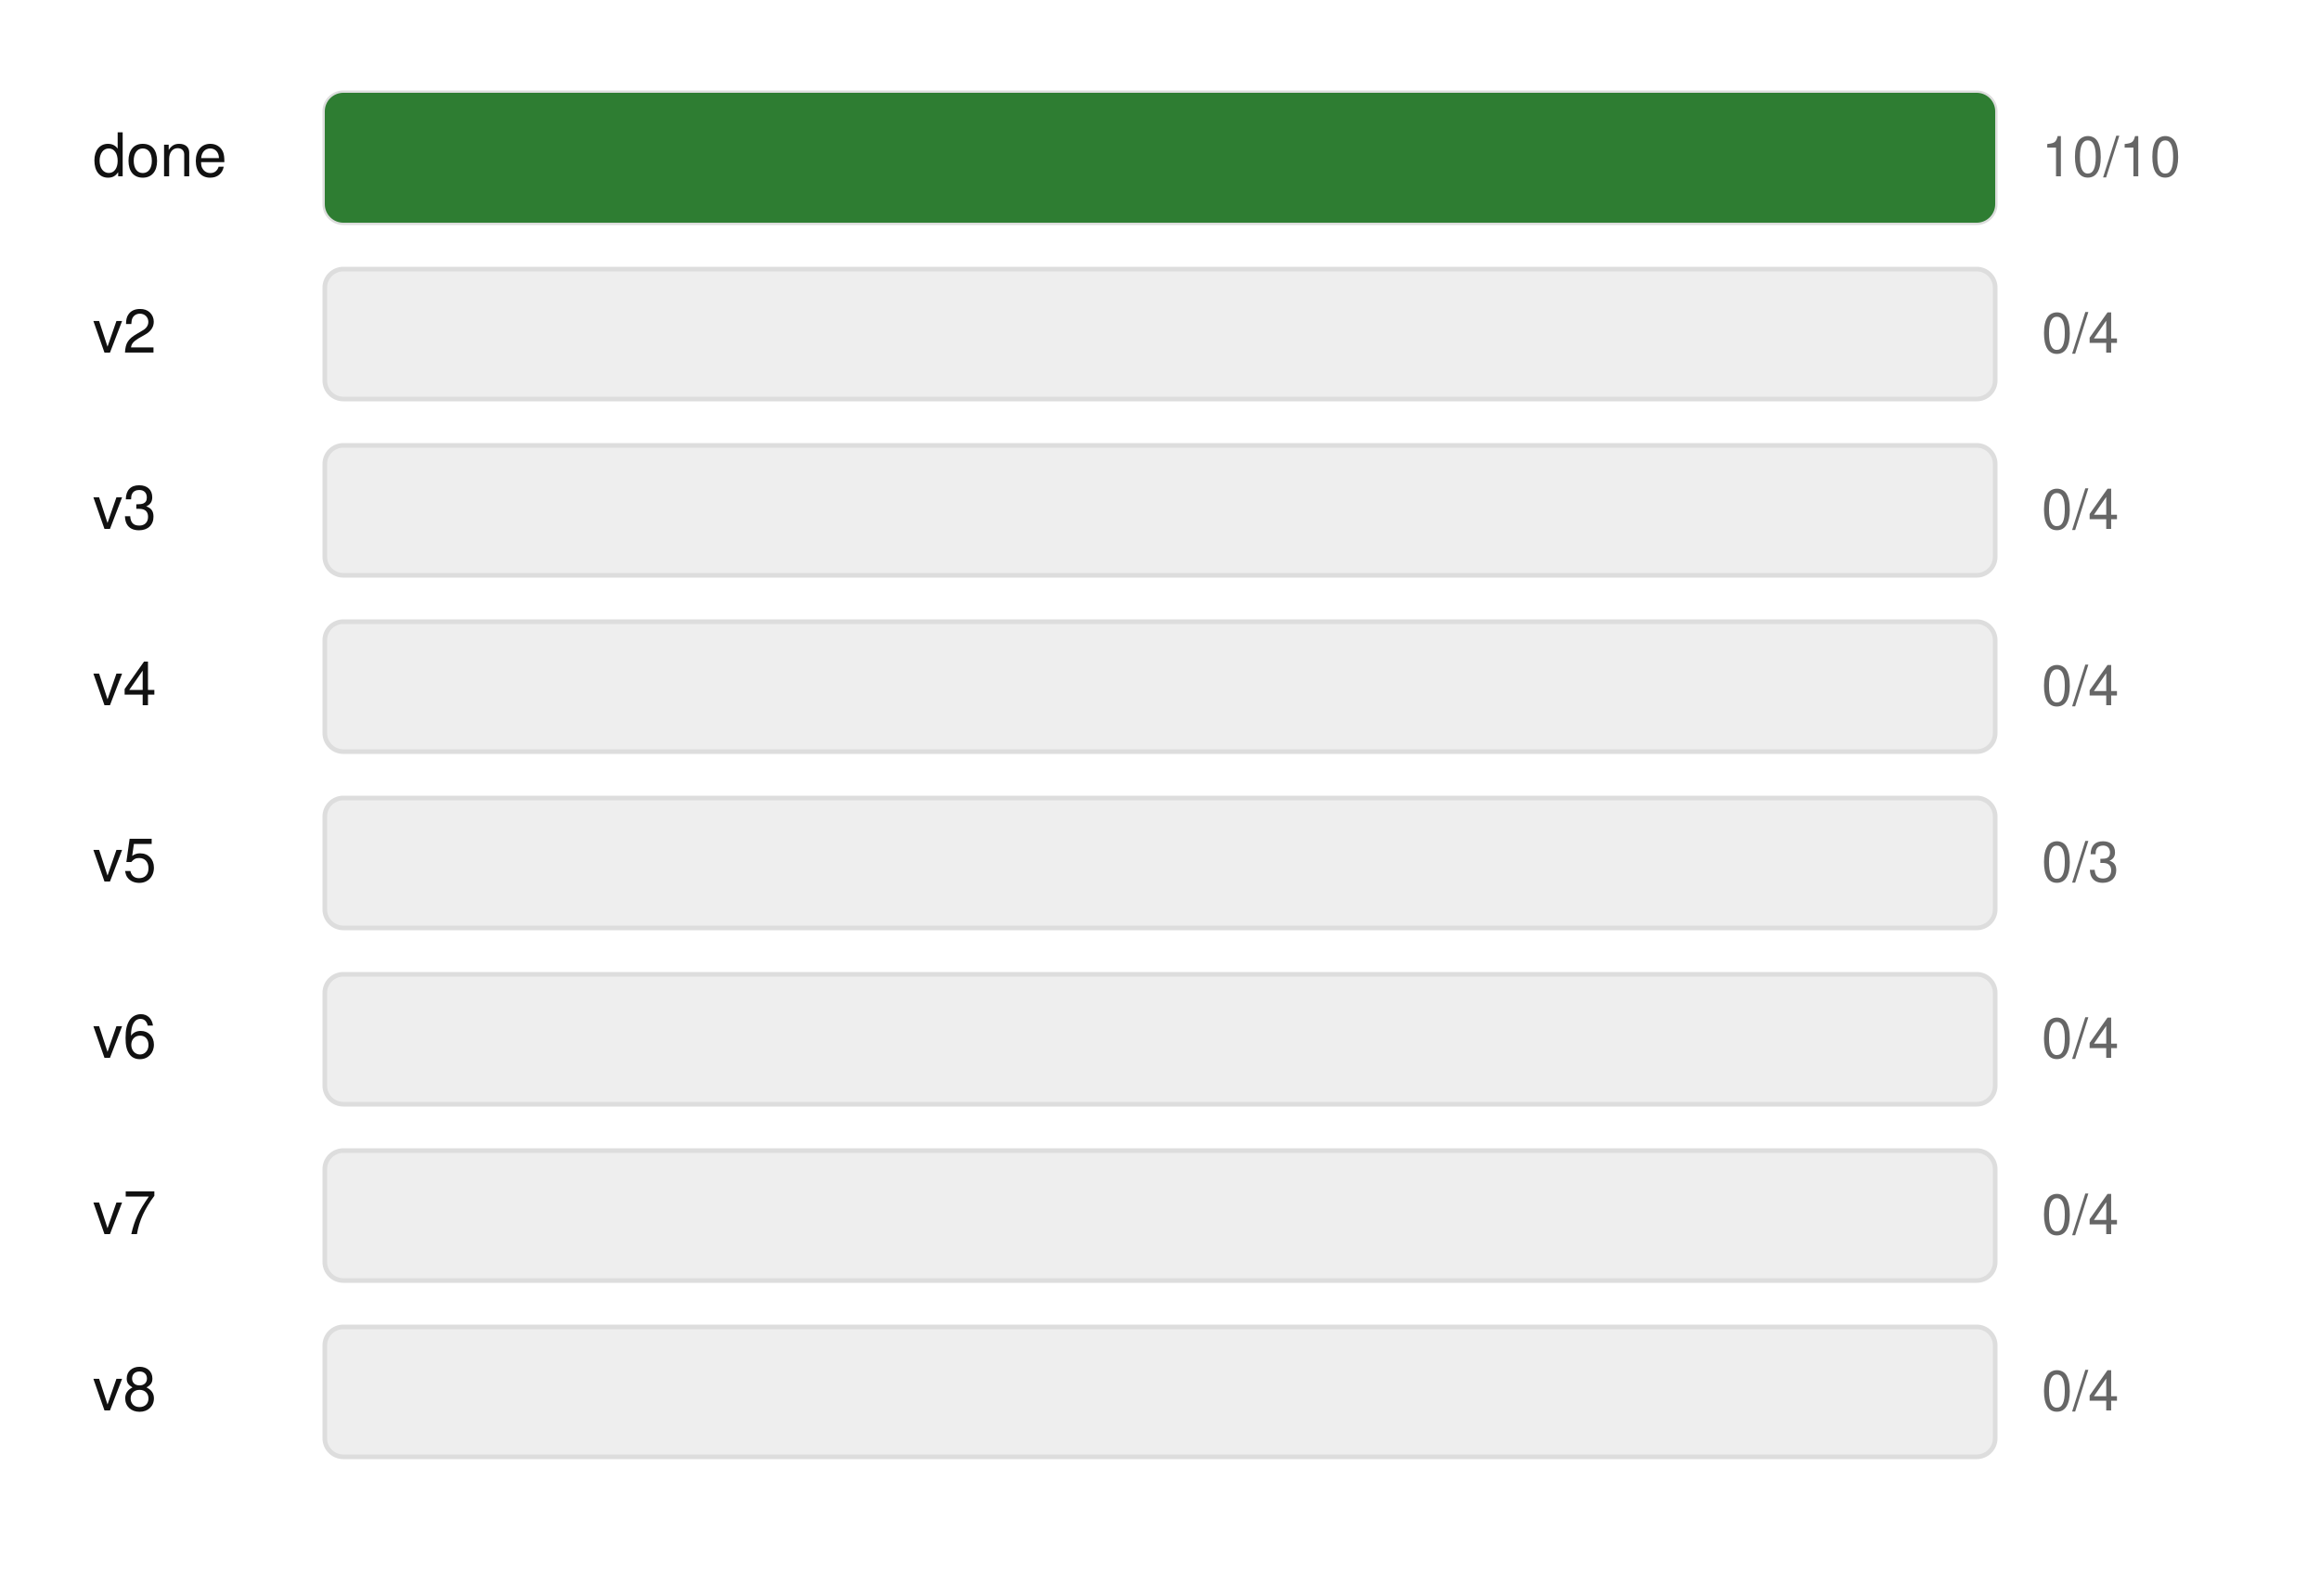
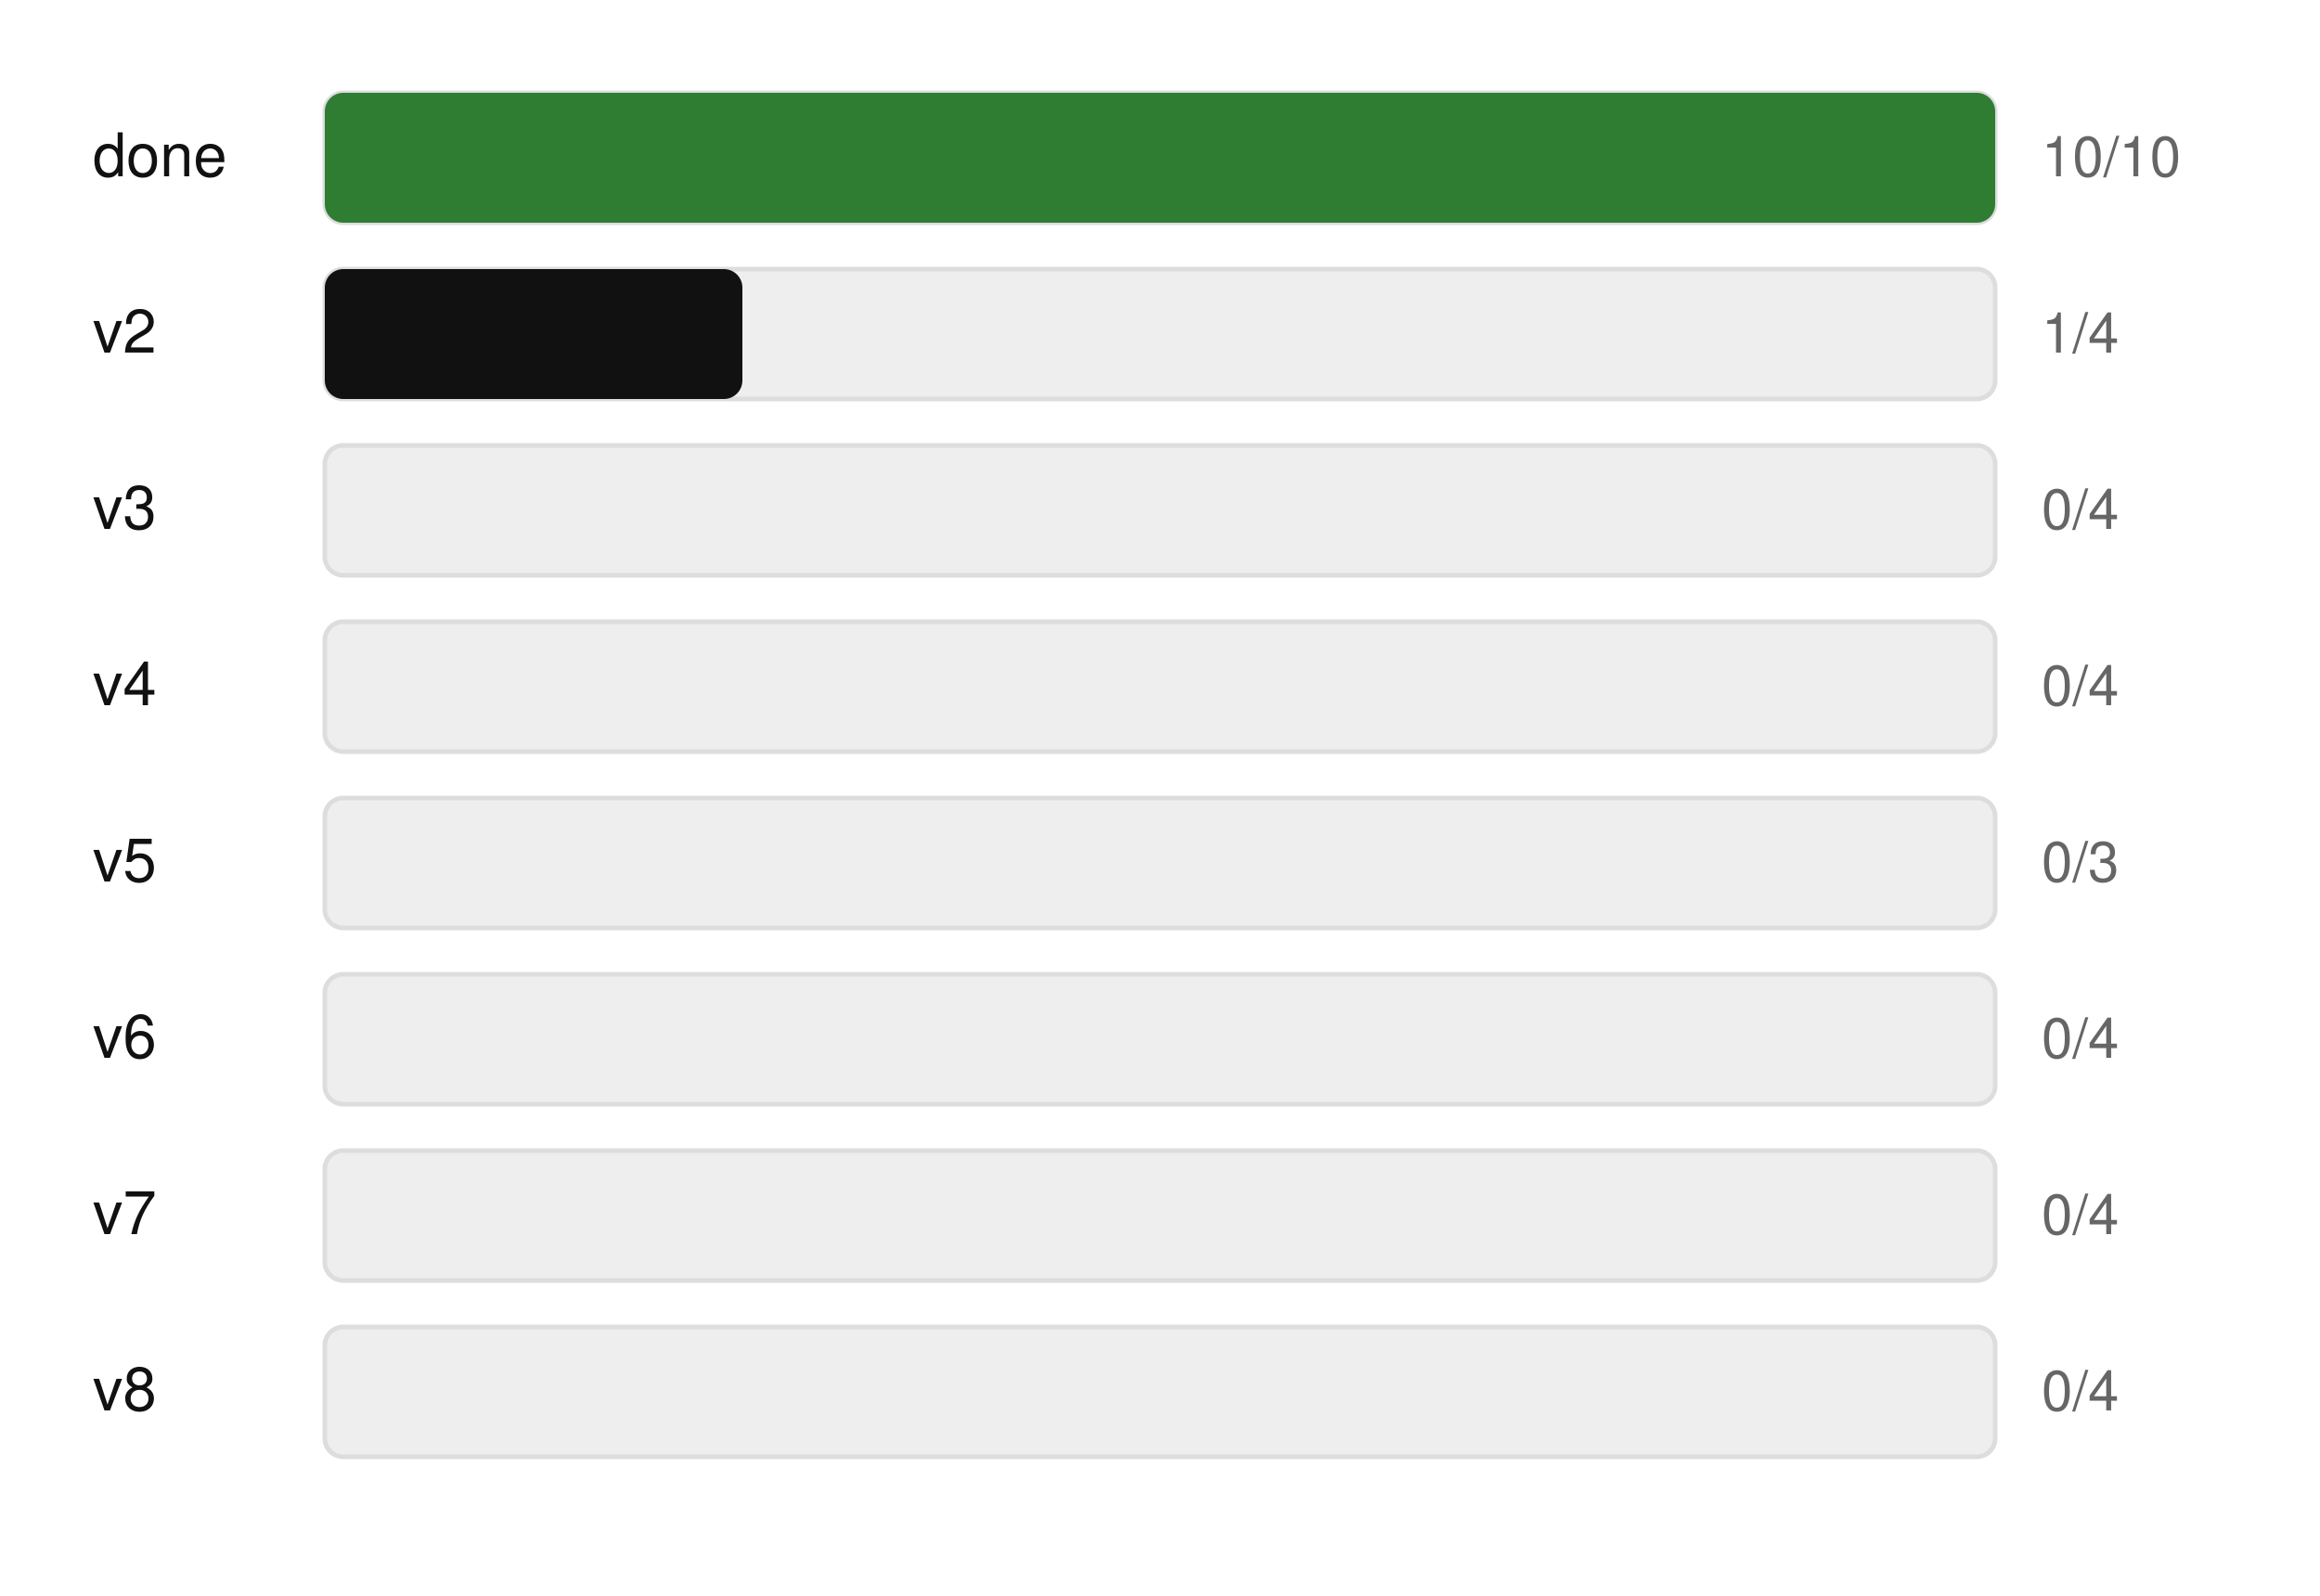
<svg xmlns="http://www.w3.org/2000/svg" width="500" height="344" viewBox="0 0 500 344">
  <rect width="100%" height="100%" fill="#ffffff" />
  <text x="20" y="38" font-family="-apple-system,Helvetica,Arial,sans-serif" font-size="13" fill="#111">done</text>
  <rect x="70" y="20" width="360" height="28" rx="4" fill="#eee" stroke="#ddd" />
  <rect x="70" y="20" width="360" height="28" rx="4" fill="#2e7d32" />
  <text x="440" y="38" font-family="-apple-system,Helvetica,Arial,sans-serif" font-size="12" fill="#666">10/10</text>
  <text x="20" y="76" font-family="-apple-system,Helvetica,Arial,sans-serif" font-size="13" fill="#111">v2</text>
  <rect x="70" y="58" width="360" height="28" rx="4" fill="#eee" stroke="#ddd" />
-   <rect x="70" y="58" width="0" height="28" rx="4" fill="#111" />
-   <text x="440" y="76" font-family="-apple-system,Helvetica,Arial,sans-serif" font-size="12" fill="#666">0/4</text>
+   <rect x="70" y="58" width="90" height="28" rx="4" fill="#111" />
+   <text x="440" y="76" font-family="-apple-system,Helvetica,Arial,sans-serif" font-size="12" fill="#666">1/4</text>
  <text x="20" y="114" font-family="-apple-system,Helvetica,Arial,sans-serif" font-size="13" fill="#111">v3</text>
  <rect x="70" y="96" width="360" height="28" rx="4" fill="#eee" stroke="#ddd" />
  <rect x="70" y="96" width="0" height="28" rx="4" fill="#111" />
  <text x="440" y="114" font-family="-apple-system,Helvetica,Arial,sans-serif" font-size="12" fill="#666">0/4</text>
  <text x="20" y="152" font-family="-apple-system,Helvetica,Arial,sans-serif" font-size="13" fill="#111">v4</text>
  <rect x="70" y="134" width="360" height="28" rx="4" fill="#eee" stroke="#ddd" />
  <rect x="70" y="134" width="0" height="28" rx="4" fill="#111" />
  <text x="440" y="152" font-family="-apple-system,Helvetica,Arial,sans-serif" font-size="12" fill="#666">0/4</text>
  <text x="20" y="190" font-family="-apple-system,Helvetica,Arial,sans-serif" font-size="13" fill="#111">v5</text>
  <rect x="70" y="172" width="360" height="28" rx="4" fill="#eee" stroke="#ddd" />
  <rect x="70" y="172" width="0" height="28" rx="4" fill="#111" />
  <text x="440" y="190" font-family="-apple-system,Helvetica,Arial,sans-serif" font-size="12" fill="#666">0/3</text>
  <text x="20" y="228" font-family="-apple-system,Helvetica,Arial,sans-serif" font-size="13" fill="#111">v6</text>
  <rect x="70" y="210" width="360" height="28" rx="4" fill="#eee" stroke="#ddd" />
  <rect x="70" y="210" width="0" height="28" rx="4" fill="#111" />
  <text x="440" y="228" font-family="-apple-system,Helvetica,Arial,sans-serif" font-size="12" fill="#666">0/4</text>
  <text x="20" y="266" font-family="-apple-system,Helvetica,Arial,sans-serif" font-size="13" fill="#111">v7</text>
  <rect x="70" y="248" width="360" height="28" rx="4" fill="#eee" stroke="#ddd" />
  <rect x="70" y="248" width="0" height="28" rx="4" fill="#111" />
  <text x="440" y="266" font-family="-apple-system,Helvetica,Arial,sans-serif" font-size="12" fill="#666">0/4</text>
  <text x="20" y="304" font-family="-apple-system,Helvetica,Arial,sans-serif" font-size="13" fill="#111">v8</text>
  <rect x="70" y="286" width="360" height="28" rx="4" fill="#eee" stroke="#ddd" />
  <rect x="70" y="286" width="0" height="28" rx="4" fill="#111" />
  <text x="440" y="304" font-family="-apple-system,Helvetica,Arial,sans-serif" font-size="12" fill="#666">0/4</text>
</svg>
